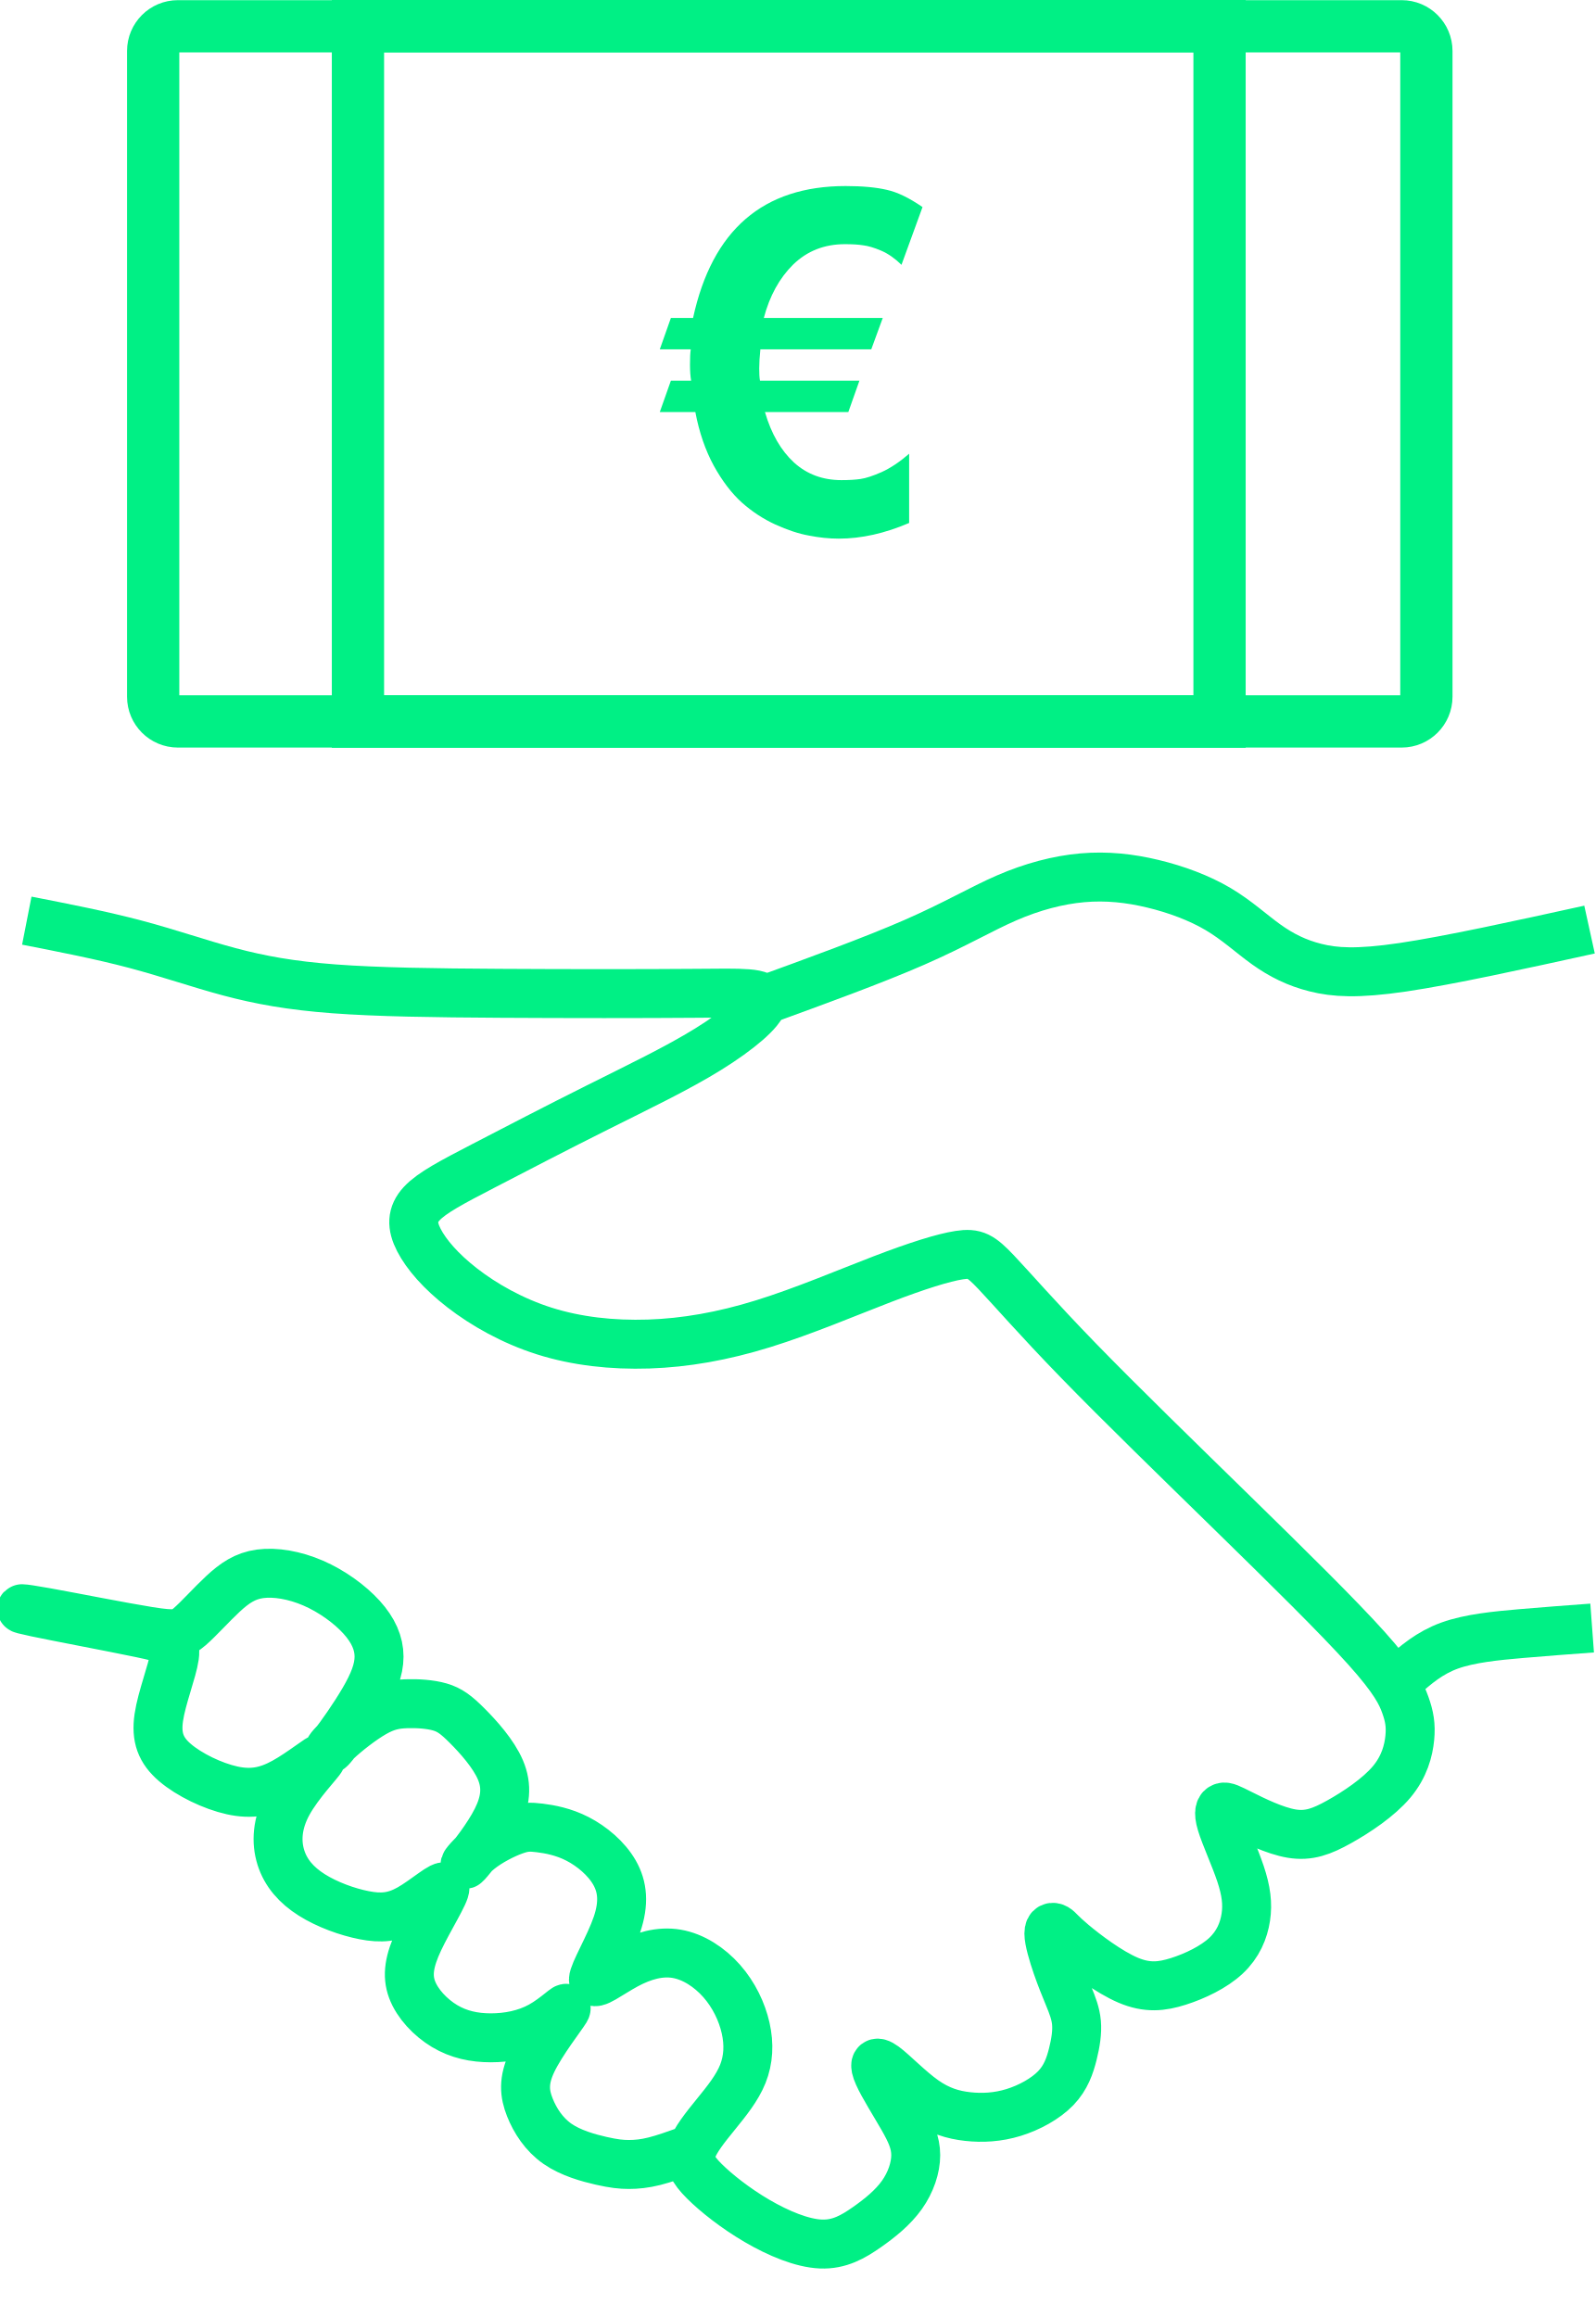
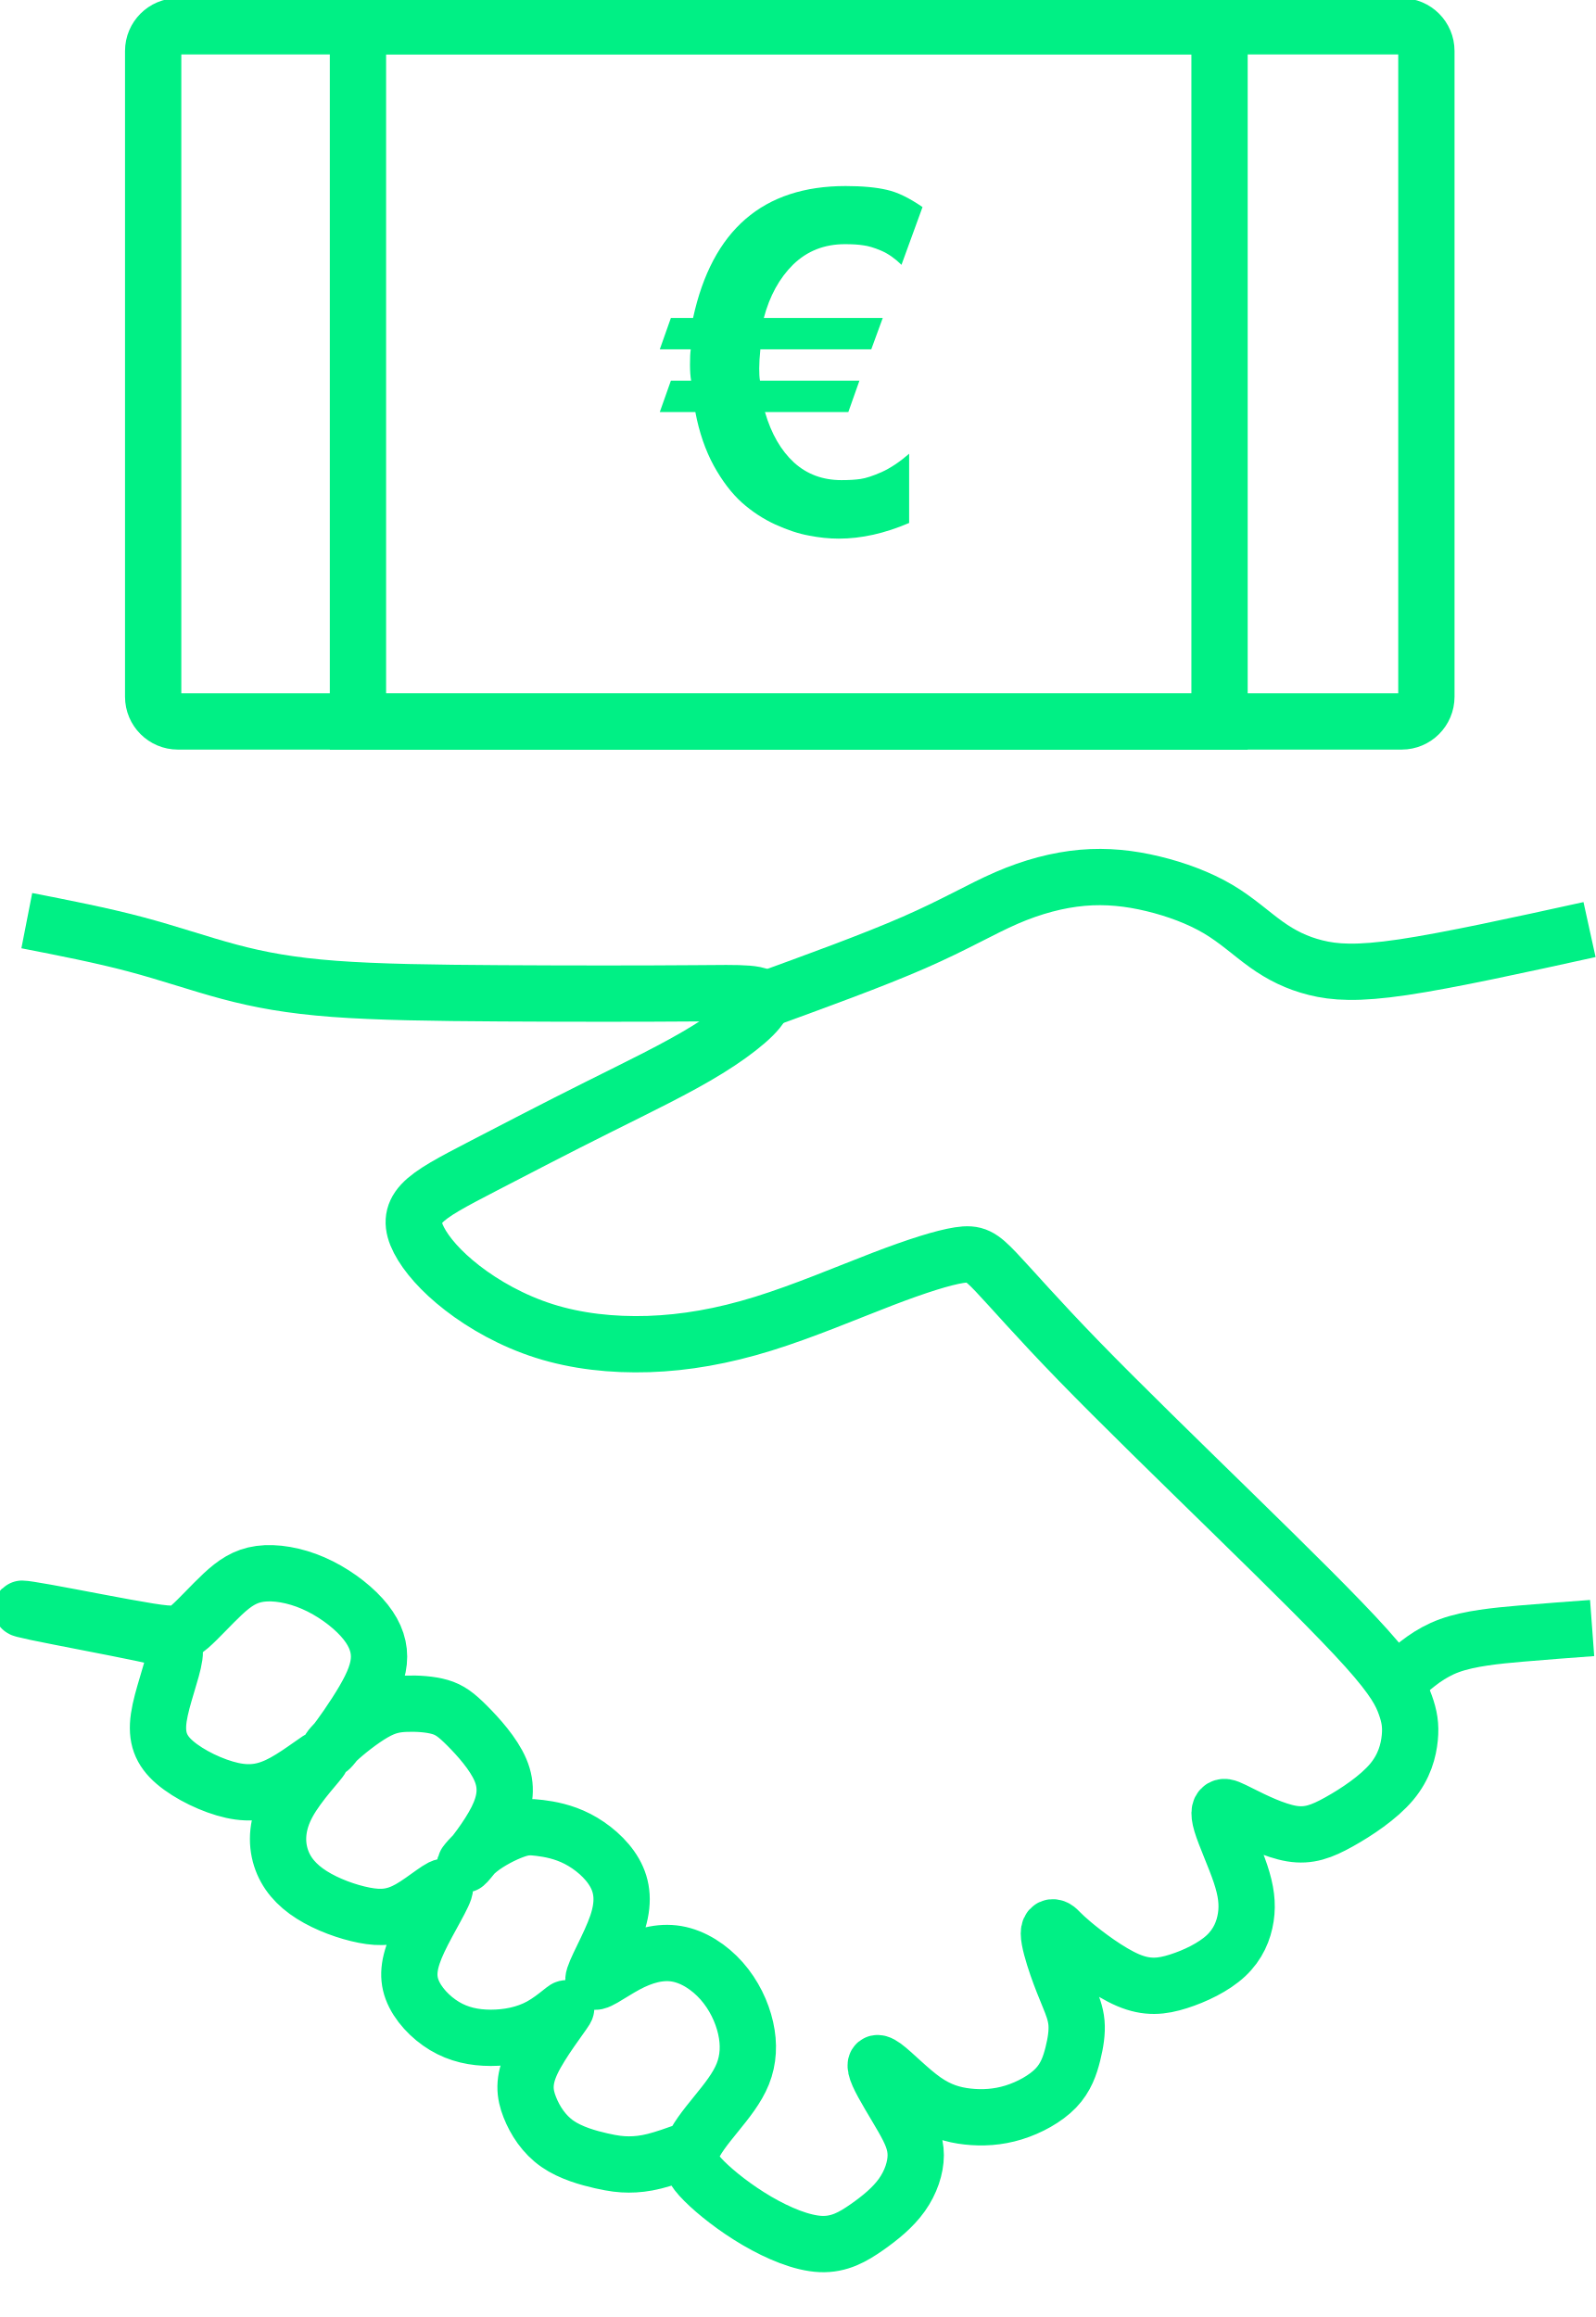
<svg xmlns="http://www.w3.org/2000/svg" version="1.1" x="0px" y="0px" viewBox="0 0 65.207 94.669" xml:space="preserve" id="svg250" width="65.207" height="94.669">
  <defs id="defs254" />
  <text xml:space="preserve" style="text-align:start;writing-mode:lr-tb;direction:ltr;text-anchor:start;fill:none;fill-opacity:1;stroke:#22c55e;stroke-width:5;stroke-dasharray:none;stroke-opacity:1" x="204.438" y="71.196" id="text20">
    <tspan id="tspan20" x="204.438" y="71.196" style="stroke:#22c55e;stroke-opacity:1" />
  </text>
  <text xml:space="preserve" style="font-size:22.196px;text-align:start;writing-mode:lr-tb;direction:ltr;text-anchor:start;fill:none;fill-opacity:1;stroke:#22c55e;stroke-width:9.248;stroke-dasharray:none;stroke-opacity:1" x="334.297" y="53.631" id="text20-0">
    <tspan id="tspan20-6" x="334.297" y="53.631" style="stroke:#22c55e;stroke-width:9.248;stroke-opacity:1" />
  </text>
  <text xml:space="preserve" style="text-align:start;writing-mode:lr-tb;direction:ltr;text-anchor:start;fill:none;fill-opacity:1;stroke:#22c55e;stroke-width:5;stroke-dasharray:none;stroke-opacity:1" x="221.638" y="40.132" id="text20-9">
    <tspan id="tspan20-2" x="221.638" y="40.132" style="stroke:#22c55e;stroke-opacity:1" />
  </text>
  <text xml:space="preserve" style="font-size:22.196px;text-align:start;writing-mode:lr-tb;direction:ltr;text-anchor:start;fill:none;fill-opacity:1;stroke:#22c55e;stroke-width:9.248;stroke-dasharray:none;stroke-opacity:1" x="351.497" y="22.567" id="text20-0-2">
    <tspan id="tspan20-6-8" x="351.497" y="22.567" style="stroke:#22c55e;stroke-width:9.248;stroke-opacity:1" />
  </text>
  <text xml:space="preserve" style="font-size:14.05px;text-align:start;writing-mode:lr-tb;direction:ltr;text-anchor:start;fill:none;fill-opacity:1;stroke:#22c55e;stroke-width:5.854;stroke-dasharray:none;stroke-opacity:1" x="250.586" y="62.327" id="text20-8">
    <tspan id="tspan20-7" x="250.586" y="62.327" style="stroke:#22c55e;stroke-width:5.854;stroke-opacity:1" />
  </text>
  <text xml:space="preserve" style="text-align:start;writing-mode:lr-tb;direction:ltr;text-anchor:start;fill:none;fill-opacity:1;stroke:#22c55e;stroke-width:5;stroke-dasharray:none;stroke-opacity:1" x="157.984" y="34.144" id="text20-4">
    <tspan id="tspan20-78" x="157.984" y="34.144" style="stroke:#22c55e;stroke-opacity:1" />
  </text>
  <text xml:space="preserve" style="text-align:start;writing-mode:lr-tb;direction:ltr;text-anchor:start;fill:none;fill-opacity:1;stroke:#22c55e;stroke-width:5;stroke-dasharray:none;stroke-opacity:1" x="199.635" y="65.711" id="text20-2">
    <tspan id="tspan20-9" x="199.635" y="65.711" style="stroke:#22c55e;stroke-opacity:1" />
  </text>
  <text xml:space="preserve" style="font-size:22.196px;text-align:start;writing-mode:lr-tb;direction:ltr;text-anchor:start;fill:none;fill-opacity:1;stroke:#22c55e;stroke-width:9.248;stroke-dasharray:none;stroke-opacity:1" x="329.494" y="48.146" id="text20-0-3">
    <tspan id="tspan20-6-1" x="329.494" y="48.146" style="stroke:#22c55e;stroke-width:9.248;stroke-opacity:1" />
  </text>
  <text xml:space="preserve" style="text-align:start;writing-mode:lr-tb;direction:ltr;text-anchor:start;fill:none;fill-opacity:1;stroke:#22c55e;stroke-width:5;stroke-dasharray:none;stroke-opacity:1" x="191.374" y="238.449" id="text20-43">
    <tspan id="tspan20-0" x="191.374" y="238.449" style="stroke:#22c55e;stroke-opacity:1" />
  </text>
  <text xml:space="preserve" style="font-size:22.196px;text-align:start;writing-mode:lr-tb;direction:ltr;text-anchor:start;fill:none;fill-opacity:1;stroke:#22c55e;stroke-width:9.248;stroke-dasharray:none;stroke-opacity:1" x="321.233" y="220.884" id="text20-0-7">
    <tspan id="tspan20-6-86" x="321.233" y="220.884" style="stroke:#22c55e;stroke-width:9.248;stroke-opacity:1" />
  </text>
  <text xml:space="preserve" style="text-align:start;writing-mode:lr-tb;direction:ltr;text-anchor:start;fill:none;fill-opacity:1;stroke:#22c55e;stroke-width:5;stroke-dasharray:none;stroke-opacity:1" x="208.574" y="207.385" id="text20-9-8">
    <tspan id="tspan20-2-8" x="208.574" y="207.385" style="stroke:#22c55e;stroke-opacity:1" />
  </text>
  <text xml:space="preserve" style="font-size:22.196px;text-align:start;writing-mode:lr-tb;direction:ltr;text-anchor:start;fill:none;fill-opacity:1;stroke:#22c55e;stroke-width:9.248;stroke-dasharray:none;stroke-opacity:1" x="338.433" y="189.82" id="text20-0-2-4">
    <tspan id="tspan20-6-8-3" x="338.433" y="189.82" style="stroke:#22c55e;stroke-width:9.248;stroke-opacity:1" />
  </text>
  <text xml:space="preserve" style="font-size:14.05px;text-align:start;writing-mode:lr-tb;direction:ltr;text-anchor:start;fill:none;fill-opacity:1;stroke:#22c55e;stroke-width:5.854;stroke-dasharray:none;stroke-opacity:1" x="237.522" y="229.58" id="text20-8-1">
    <tspan id="tspan20-7-4" x="237.522" y="229.58" style="stroke:#22c55e;stroke-width:5.854;stroke-opacity:1" />
  </text>
-   <rect style="fill:none;fill-opacity:1;stroke:#00f085;stroke-width:2.135;stroke-dasharray:none;stroke-opacity:1" id="rect1" width="52.02" height="28.403" x="6.258" y="1.074" rx="1.01" />
-   <rect style="fill:none;fill-opacity:1;stroke:#00f085;stroke-width:2.135;stroke-dasharray:none;stroke-opacity:1" id="rect2" width="35.202" height="28.417" x="14.625" y="1.067" />
+   <rect style="fill:none;fill-opacity:1;stroke:#00f085;stroke-width:2.3;stroke-dasharray:none;stroke-opacity:1" id="rect1" width="52.02" height="28.403" x="6.258" y="1.074" rx="1.01" />
+   <rect style="fill:none;fill-opacity:1;stroke:#00f085;stroke-width:2.3;stroke-dasharray:none;stroke-opacity:1" id="rect2" width="35.202" height="28.417" x="14.625" y="1.067" />
  <text xml:space="preserve" style="font-style:normal;font-variant:normal;font-weight:600;font-stretch:normal;font-size:18.902px;font-family:FreeSans;-inkscape-font-specification:'FreeSans, Semi-Bold';font-variant-ligatures:normal;font-variant-caps:normal;font-variant-numeric:normal;font-variant-east-asian:normal;text-align:start;writing-mode:lr-tb;direction:ltr;text-anchor:start;fill:none;fill-opacity:1;stroke:none;stroke-width:1.383;stroke-dasharray:none;stroke-opacity:1" x="26.27" y="21.57" id="text21">
    <tspan id="tspan21" x="26.27" y="21.57" style="font-style:normal;font-variant:normal;font-weight:600;font-stretch:normal;font-size:18.902px;font-family:FreeSans;-inkscape-font-specification:'FreeSans, Semi-Bold';font-variant-ligatures:normal;font-variant-caps:normal;font-variant-numeric:normal;font-variant-east-asian:normal;fill:#00f085;fill-opacity:1;stroke:none;stroke-width:1.383;stroke-dasharray:none;stroke-opacity:1">€</tspan>
  </text>
  <text xml:space="preserve" style="text-align:start;writing-mode:lr-tb;direction:ltr;text-anchor:start;fill:none;fill-opacity:1;stroke:#22c55e;stroke-width:5;stroke-dasharray:none;stroke-opacity:1" x="144.92" y="201.397" id="text20-4-9">
    <tspan id="tspan20-78-2" x="144.92" y="201.397" style="stroke:#22c55e;stroke-opacity:1" />
  </text>
-   <path style="fill:none;stroke:#00f085;stroke-width:2" d="m 1.095,37.616 c 1.526,0.299 3.052,0.597 4.428,0.962 1.377,0.365 2.604,0.796 3.848,1.128 1.244,0.332 2.504,0.564 4.279,0.697 1.775,0.133 4.063,0.166 6.8,0.182 2.737,0.017 5.921,0.017 7.928,0 2.007,-0.017 2.836,-0.05 2.786,0.332 -0.05,0.381 -0.979,1.178 -2.239,1.957 -1.261,0.78 -2.853,1.542 -4.511,2.372 -1.659,0.829 -3.383,1.725 -4.661,2.388 -1.277,0.663 -2.106,1.095 -2.521,1.542 -0.415,0.448 -0.415,0.912 -0.116,1.493 0.299,0.581 0.896,1.277 1.775,1.957 0.879,0.68 2.04,1.343 3.35,1.758 1.31,0.415 2.77,0.58 4.262,0.531 1.493,-0.05 3.019,-0.315 4.677,-0.829 1.659,-0.514 3.45,-1.277 4.876,-1.824 1.426,-0.547 2.488,-0.879 3.135,-0.979 0.647,-0.1 0.879,0.033 1.509,0.697 0.63,0.663 1.659,1.858 3.367,3.616 1.708,1.758 4.097,4.08 6.319,6.253 2.222,2.173 4.279,4.196 5.44,5.49 1.161,1.294 1.426,1.858 1.592,2.322 0.166,0.464 0.232,0.829 0.182,1.343 -0.05,0.514 -0.216,1.178 -0.746,1.808 -0.531,0.63 -1.426,1.227 -2.14,1.625 -0.713,0.398 -1.244,0.597 -1.941,0.481 -0.697,-0.116 -1.559,-0.547 -2.057,-0.796 -0.498,-0.249 -0.63,-0.315 -0.746,-0.282 -0.116,0.033 -0.216,0.166 -0.066,0.663 0.149,0.498 0.547,1.36 0.78,2.057 0.232,0.697 0.299,1.227 0.216,1.775 -0.083,0.547 -0.315,1.111 -0.813,1.576 -0.498,0.464 -1.26,0.829 -1.941,1.045 -0.68,0.216 -1.277,0.282 -2.057,-0.05 -0.78,-0.332 -1.741,-1.061 -2.256,-1.493 -0.514,-0.431 -0.58,-0.564 -0.697,-0.63 -0.116,-0.066 -0.282,-0.066 -0.282,0.216 2e-6,0.282 0.166,0.846 0.332,1.327 0.166,0.481 0.332,0.879 0.481,1.244 0.149,0.365 0.282,0.697 0.315,1.078 0.033,0.381 -0.033,0.813 -0.149,1.277 -0.116,0.464 -0.282,0.962 -0.697,1.393 -0.415,0.431 -1.078,0.796 -1.725,0.995 -0.647,0.199 -1.277,0.232 -1.874,0.166 -0.597,-0.066 -1.161,-0.232 -1.775,-0.663 -0.614,-0.431 -1.277,-1.128 -1.642,-1.393 -0.365,-0.265 -0.431,-0.1 -0.232,0.348 0.199,0.448 0.663,1.178 0.995,1.758 0.332,0.581 0.531,1.012 0.531,1.526 -2e-6,0.514 -0.199,1.111 -0.564,1.625 -0.365,0.514 -0.896,0.945 -1.443,1.327 -0.547,0.381 -1.111,0.713 -1.874,0.68 -0.763,-0.033 -1.725,-0.431 -2.604,-0.945 -0.879,-0.514 -1.675,-1.144 -2.156,-1.625 -0.481,-0.481 -0.647,-0.813 -0.514,-1.244 0.133,-0.431 0.564,-0.962 0.995,-1.493 0.431,-0.531 0.862,-1.061 1.095,-1.642 0.232,-0.581 0.265,-1.211 0.116,-1.874 -0.149,-0.663 -0.481,-1.36 -0.979,-1.924 -0.498,-0.564 -1.161,-0.995 -1.841,-1.111 -0.68,-0.116 -1.377,0.083 -2.057,0.448 -0.68,0.365 -1.343,0.896 -1.343,0.614 6e-6,-0.282 0.663,-1.377 0.962,-2.256 0.299,-0.879 0.232,-1.542 -0.1,-2.123 -0.332,-0.581 -0.929,-1.078 -1.509,-1.377 -0.581,-0.299 -1.144,-0.398 -1.542,-0.448 -0.398,-0.05 -0.63,-0.05 -1.045,0.1 -0.415,0.149 -1.012,0.448 -1.443,0.796 -0.431,0.348 -0.697,0.746 -0.498,0.531 0.199,-0.216 0.862,-1.045 1.227,-1.775 0.365,-0.73 0.431,-1.36 0.149,-2.023 -0.282,-0.663 -0.912,-1.36 -1.36,-1.808 -0.448,-0.448 -0.713,-0.647 -1.111,-0.763 -0.398,-0.116 -0.929,-0.149 -1.377,-0.133 -0.448,0.017 -0.813,0.083 -1.32,0.373 -0.508,0.29 -1.158,0.805 -1.507,1.136 -0.348,0.332 -0.394,0.481 -0.135,0.157 0.259,-0.323 0.823,-1.12 1.221,-1.8 0.398,-0.68 0.63,-1.244 0.63,-1.791 -2e-6,-0.547 -0.232,-1.078 -0.713,-1.609 -0.481,-0.531 -1.211,-1.061 -1.974,-1.393 -0.763,-0.332 -1.559,-0.464 -2.173,-0.381 -0.614,0.083 -1.045,0.381 -1.52,0.822 C 8.635,65.566 8.116,66.149 7.751,66.464 7.386,66.779 7.176,66.826 6.076,66.651 4.976,66.475 2.985,66.077 1.874,65.878 c -1.111,-0.199 -1.343,-0.199 -0.398,4e-6 0.945,0.199 3.068,0.597 4.266,0.847 1.197,0.25 1.469,0.351 1.386,0.948 -0.083,0.597 -0.521,1.69 -0.64,2.502 -0.119,0.812 0.08,1.343 0.66,1.84 0.581,0.498 1.542,0.962 2.334,1.137 0.792,0.175 1.413,0.059 2.131,-0.336 0.718,-0.395 1.534,-1.071 1.505,-0.963 -0.029,0.107 -0.901,0.997 -1.354,1.824 -0.453,0.827 -0.486,1.589 -0.287,2.22 0.199,0.63 0.63,1.128 1.261,1.526 0.63,0.398 1.46,0.697 2.14,0.829 0.68,0.133 1.211,0.1 1.858,-0.265 0.647,-0.365 1.41,-1.061 1.443,-0.862 0.033,0.199 -0.663,1.294 -1.061,2.14 -0.398,0.846 -0.498,1.443 -0.282,2.023 0.216,0.581 0.746,1.144 1.327,1.493 0.581,0.348 1.211,0.481 1.891,0.481 0.68,-10e-7 1.41,-0.133 2.04,-0.481 0.63,-0.348 1.161,-0.912 1.012,-0.663 -0.149,0.249 -0.979,1.31 -1.36,2.106 -0.381,0.796 -0.315,1.327 -0.1,1.874 0.216,0.547 0.58,1.111 1.128,1.493 0.547,0.381 1.277,0.58 1.791,0.697 0.514,0.116 0.813,0.149 1.128,0.149 0.315,-10e-7 0.647,-0.033 1.045,-0.133 0.398,-0.1 0.862,-0.265 1.327,-0.431" id="path1" />
-   <path style="fill:none;stroke:#00f085;stroke-width:2" d="m 31.056,40.919 c 2.308,-0.839 4.616,-1.679 6.295,-2.413 1.679,-0.734 2.728,-1.364 3.777,-1.819 1.049,-0.455 2.098,-0.734 3.095,-0.822 0.997,-0.087 1.941,0.017 2.885,0.245 0.944,0.227 1.889,0.577 2.658,1.032 0.769,0.455 1.364,1.014 1.976,1.451 0.612,0.437 1.242,0.752 2.011,0.944 0.769,0.192 1.679,0.262 3.567,-0.017 1.889,-0.28 4.756,-0.909 7.624,-1.539" id="path2" />
-   <path style="fill:none;stroke:#00f085;stroke-width:2" d="m 57.286,68.513 c 0.56,-0.49 1.119,-0.979 1.941,-1.277 0.822,-0.297 1.906,-0.402 2.92,-0.49 1.014,-0.087 1.959,-0.157 2.903,-0.227" id="path3" />
+   <path style="fill:none;stroke:#00f085;stroke-width:2.3;stroke-dasharray:none" d="m 1.095,37.616 c 1.526,0.299 3.052,0.597 4.428,0.962 1.377,0.365 2.604,0.796 3.848,1.128 1.244,0.332 2.504,0.564 4.279,0.697 1.775,0.133 4.063,0.166 6.8,0.182 2.737,0.017 5.921,0.017 7.928,0 2.007,-0.017 2.836,-0.05 2.786,0.332 -0.05,0.381 -0.979,1.178 -2.239,1.957 -1.261,0.78 -2.853,1.542 -4.511,2.372 -1.659,0.829 -3.383,1.725 -4.661,2.388 -1.277,0.663 -2.106,1.095 -2.521,1.542 -0.415,0.448 -0.415,0.912 -0.116,1.493 0.299,0.581 0.896,1.277 1.775,1.957 0.879,0.68 2.04,1.343 3.35,1.758 1.31,0.415 2.77,0.58 4.262,0.531 1.493,-0.05 3.019,-0.315 4.677,-0.829 1.659,-0.514 3.45,-1.277 4.876,-1.824 1.426,-0.547 2.488,-0.879 3.135,-0.979 0.647,-0.1 0.879,0.033 1.509,0.697 0.63,0.663 1.659,1.858 3.367,3.616 1.708,1.758 4.097,4.08 6.319,6.253 2.222,2.173 4.279,4.196 5.44,5.49 1.161,1.294 1.426,1.858 1.592,2.322 0.166,0.464 0.232,0.829 0.182,1.343 -0.05,0.514 -0.216,1.178 -0.746,1.808 -0.531,0.63 -1.426,1.227 -2.14,1.625 -0.713,0.398 -1.244,0.597 -1.941,0.481 -0.697,-0.116 -1.559,-0.547 -2.057,-0.796 -0.498,-0.249 -0.63,-0.315 -0.746,-0.282 -0.116,0.033 -0.216,0.166 -0.066,0.663 0.149,0.498 0.547,1.36 0.78,2.057 0.232,0.697 0.299,1.227 0.216,1.775 -0.083,0.547 -0.315,1.111 -0.813,1.576 -0.498,0.464 -1.26,0.829 -1.941,1.045 -0.68,0.216 -1.277,0.282 -2.057,-0.05 -0.78,-0.332 -1.741,-1.061 -2.256,-1.493 -0.514,-0.431 -0.58,-0.564 -0.697,-0.63 -0.116,-0.066 -0.282,-0.066 -0.282,0.216 2e-6,0.282 0.166,0.846 0.332,1.327 0.166,0.481 0.332,0.879 0.481,1.244 0.149,0.365 0.282,0.697 0.315,1.078 0.033,0.381 -0.033,0.813 -0.149,1.277 -0.116,0.464 -0.282,0.962 -0.697,1.393 -0.415,0.431 -1.078,0.796 -1.725,0.995 -0.647,0.199 -1.277,0.232 -1.874,0.166 -0.597,-0.066 -1.161,-0.232 -1.775,-0.663 -0.614,-0.431 -1.277,-1.128 -1.642,-1.393 -0.365,-0.265 -0.431,-0.1 -0.232,0.348 0.199,0.448 0.663,1.178 0.995,1.758 0.332,0.581 0.531,1.012 0.531,1.526 -2e-6,0.514 -0.199,1.111 -0.564,1.625 -0.365,0.514 -0.896,0.945 -1.443,1.327 -0.547,0.381 -1.111,0.713 -1.874,0.68 -0.763,-0.033 -1.725,-0.431 -2.604,-0.945 -0.879,-0.514 -1.675,-1.144 -2.156,-1.625 -0.481,-0.481 -0.647,-0.813 -0.514,-1.244 0.133,-0.431 0.564,-0.962 0.995,-1.493 0.431,-0.531 0.862,-1.061 1.095,-1.642 0.232,-0.581 0.265,-1.211 0.116,-1.874 -0.149,-0.663 -0.481,-1.36 -0.979,-1.924 -0.498,-0.564 -1.161,-0.995 -1.841,-1.111 -0.68,-0.116 -1.377,0.083 -2.057,0.448 -0.68,0.365 -1.343,0.896 -1.343,0.614 6e-6,-0.282 0.663,-1.377 0.962,-2.256 0.299,-0.879 0.232,-1.542 -0.1,-2.123 -0.332,-0.581 -0.929,-1.078 -1.509,-1.377 -0.581,-0.299 -1.144,-0.398 -1.542,-0.448 -0.398,-0.05 -0.63,-0.05 -1.045,0.1 -0.415,0.149 -1.012,0.448 -1.443,0.796 -0.431,0.348 -0.697,0.746 -0.498,0.531 0.199,-0.216 0.862,-1.045 1.227,-1.775 0.365,-0.73 0.431,-1.36 0.149,-2.023 -0.282,-0.663 -0.912,-1.36 -1.36,-1.808 -0.448,-0.448 -0.713,-0.647 -1.111,-0.763 -0.398,-0.116 -0.929,-0.149 -1.377,-0.133 -0.448,0.017 -0.813,0.083 -1.32,0.373 -0.508,0.29 -1.158,0.805 -1.507,1.136 -0.348,0.332 -0.394,0.481 -0.135,0.157 0.259,-0.323 0.823,-1.12 1.221,-1.8 0.398,-0.68 0.63,-1.244 0.63,-1.791 -2e-6,-0.547 -0.232,-1.078 -0.713,-1.609 -0.481,-0.531 -1.211,-1.061 -1.974,-1.393 -0.763,-0.332 -1.559,-0.464 -2.173,-0.381 -0.614,0.083 -1.045,0.381 -1.52,0.822 C 8.635,65.566 8.116,66.149 7.751,66.464 7.386,66.779 7.176,66.826 6.076,66.651 4.976,66.475 2.985,66.077 1.874,65.878 c -1.111,-0.199 -1.343,-0.199 -0.398,4e-6 0.945,0.199 3.068,0.597 4.266,0.847 1.197,0.25 1.469,0.351 1.386,0.948 -0.083,0.597 -0.521,1.69 -0.64,2.502 -0.119,0.812 0.08,1.343 0.66,1.84 0.581,0.498 1.542,0.962 2.334,1.137 0.792,0.175 1.413,0.059 2.131,-0.336 0.718,-0.395 1.534,-1.071 1.505,-0.963 -0.029,0.107 -0.901,0.997 -1.354,1.824 -0.453,0.827 -0.486,1.589 -0.287,2.22 0.199,0.63 0.63,1.128 1.261,1.526 0.63,0.398 1.46,0.697 2.14,0.829 0.68,0.133 1.211,0.1 1.858,-0.265 0.647,-0.365 1.41,-1.061 1.443,-0.862 0.033,0.199 -0.663,1.294 -1.061,2.14 -0.398,0.846 -0.498,1.443 -0.282,2.023 0.216,0.581 0.746,1.144 1.327,1.493 0.581,0.348 1.211,0.481 1.891,0.481 0.68,-10e-7 1.41,-0.133 2.04,-0.481 0.63,-0.348 1.161,-0.912 1.012,-0.663 -0.149,0.249 -0.979,1.31 -1.36,2.106 -0.381,0.796 -0.315,1.327 -0.1,1.874 0.216,0.547 0.58,1.111 1.128,1.493 0.547,0.381 1.277,0.58 1.791,0.697 0.514,0.116 0.813,0.149 1.128,0.149 0.315,-10e-7 0.647,-0.033 1.045,-0.133 0.398,-0.1 0.862,-0.265 1.327,-0.431" id="path1" />
+   <path style="fill:none;stroke:#00f085;stroke-width:2.3;stroke-dasharray:none" d="m 31.056,40.919 c 2.308,-0.839 4.616,-1.679 6.295,-2.413 1.679,-0.734 2.728,-1.364 3.777,-1.819 1.049,-0.455 2.098,-0.734 3.095,-0.822 0.997,-0.087 1.941,0.017 2.885,0.245 0.944,0.227 1.889,0.577 2.658,1.032 0.769,0.455 1.364,1.014 1.976,1.451 0.612,0.437 1.242,0.752 2.011,0.944 0.769,0.192 1.679,0.262 3.567,-0.017 1.889,-0.28 4.756,-0.909 7.624,-1.539" id="path2" />
+   <path style="fill:none;stroke:#00f085;stroke-width:2.3;stroke-dasharray:none" d="m 57.286,68.513 c 0.56,-0.49 1.119,-0.979 1.941,-1.277 0.822,-0.297 1.906,-0.402 2.92,-0.49 1.014,-0.087 1.959,-0.157 2.903,-0.227" id="path3" />
</svg>
